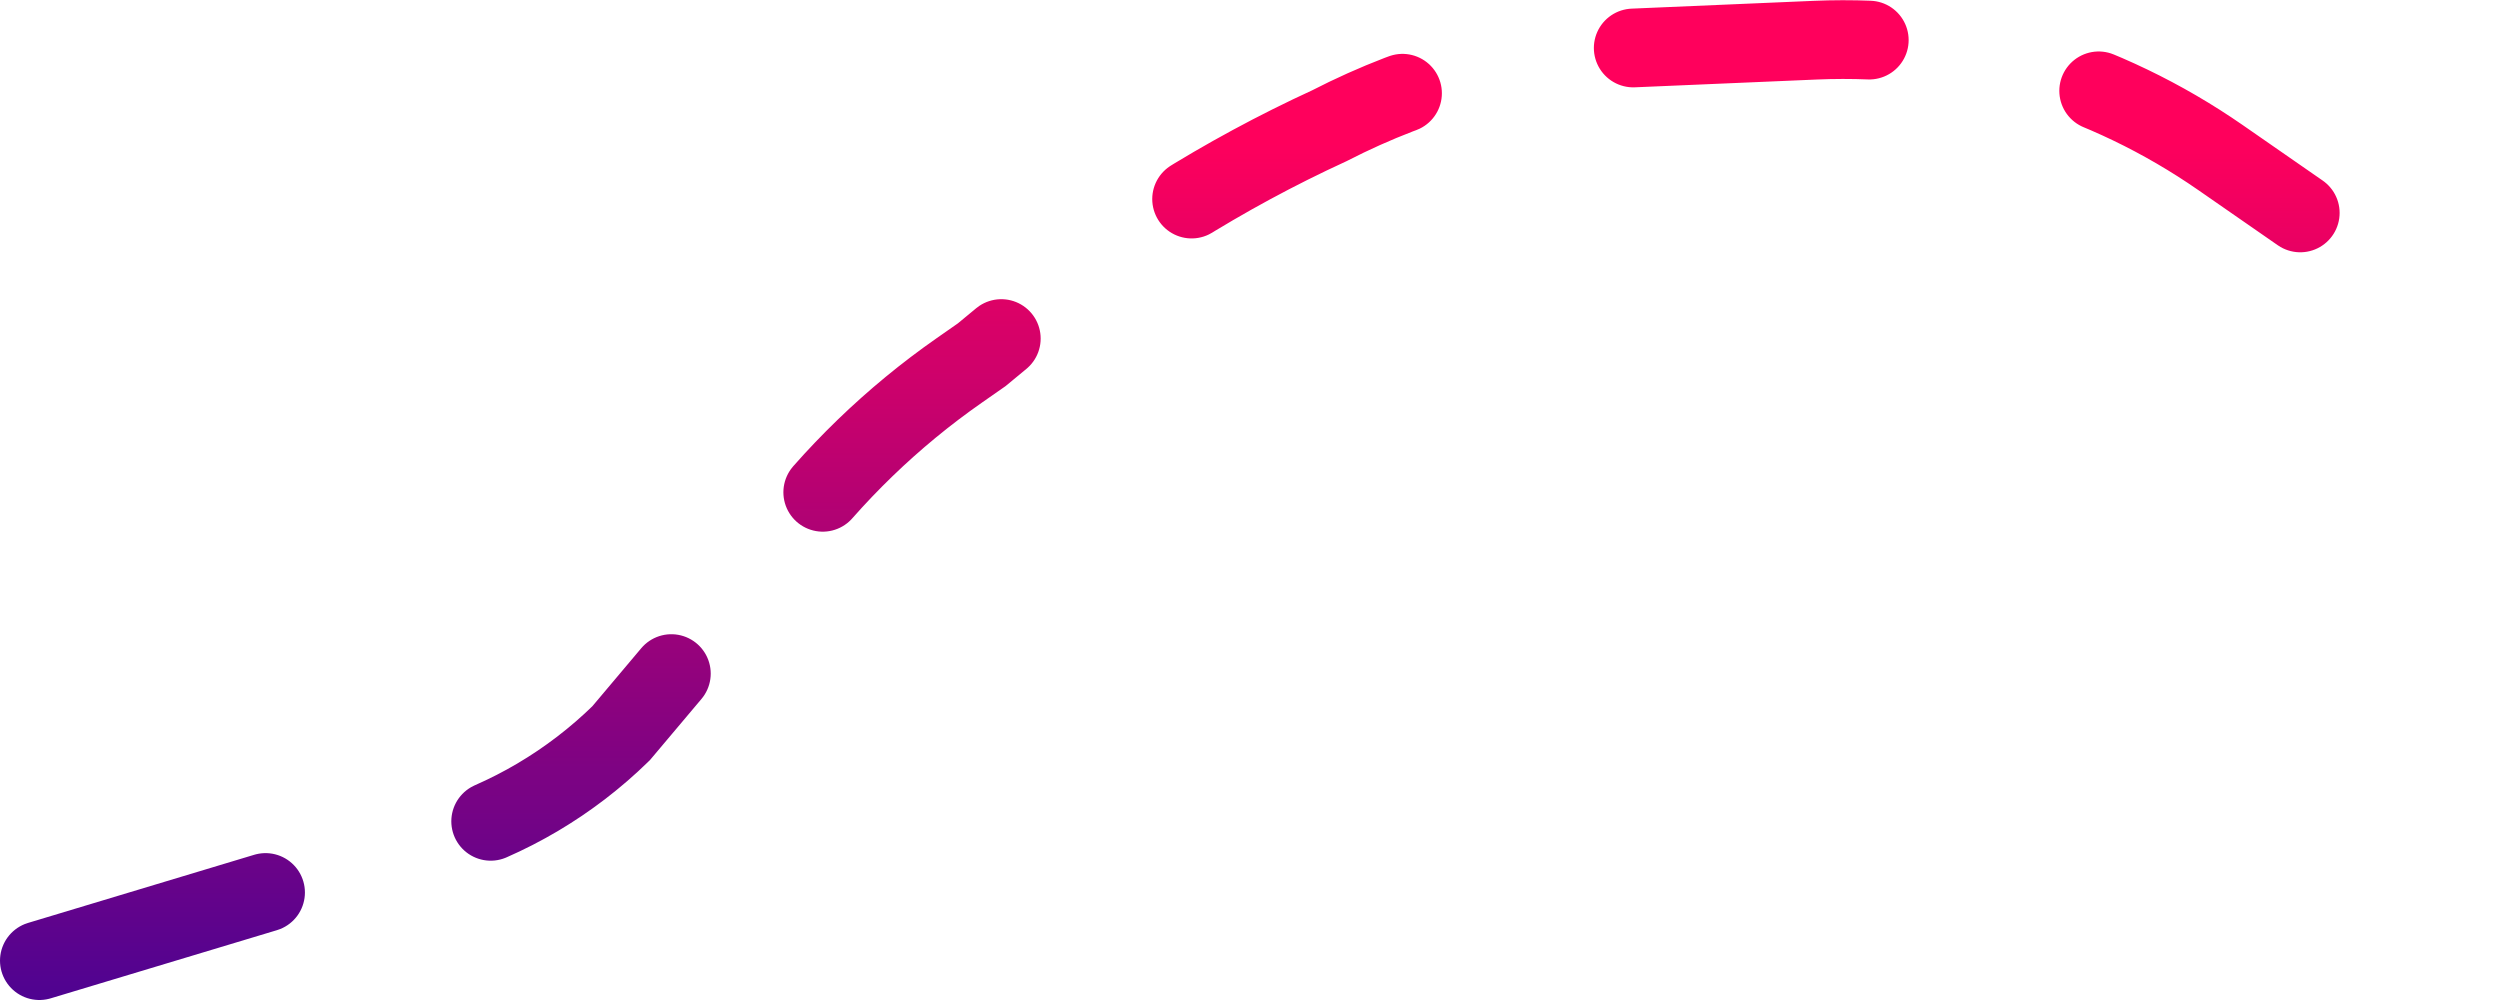
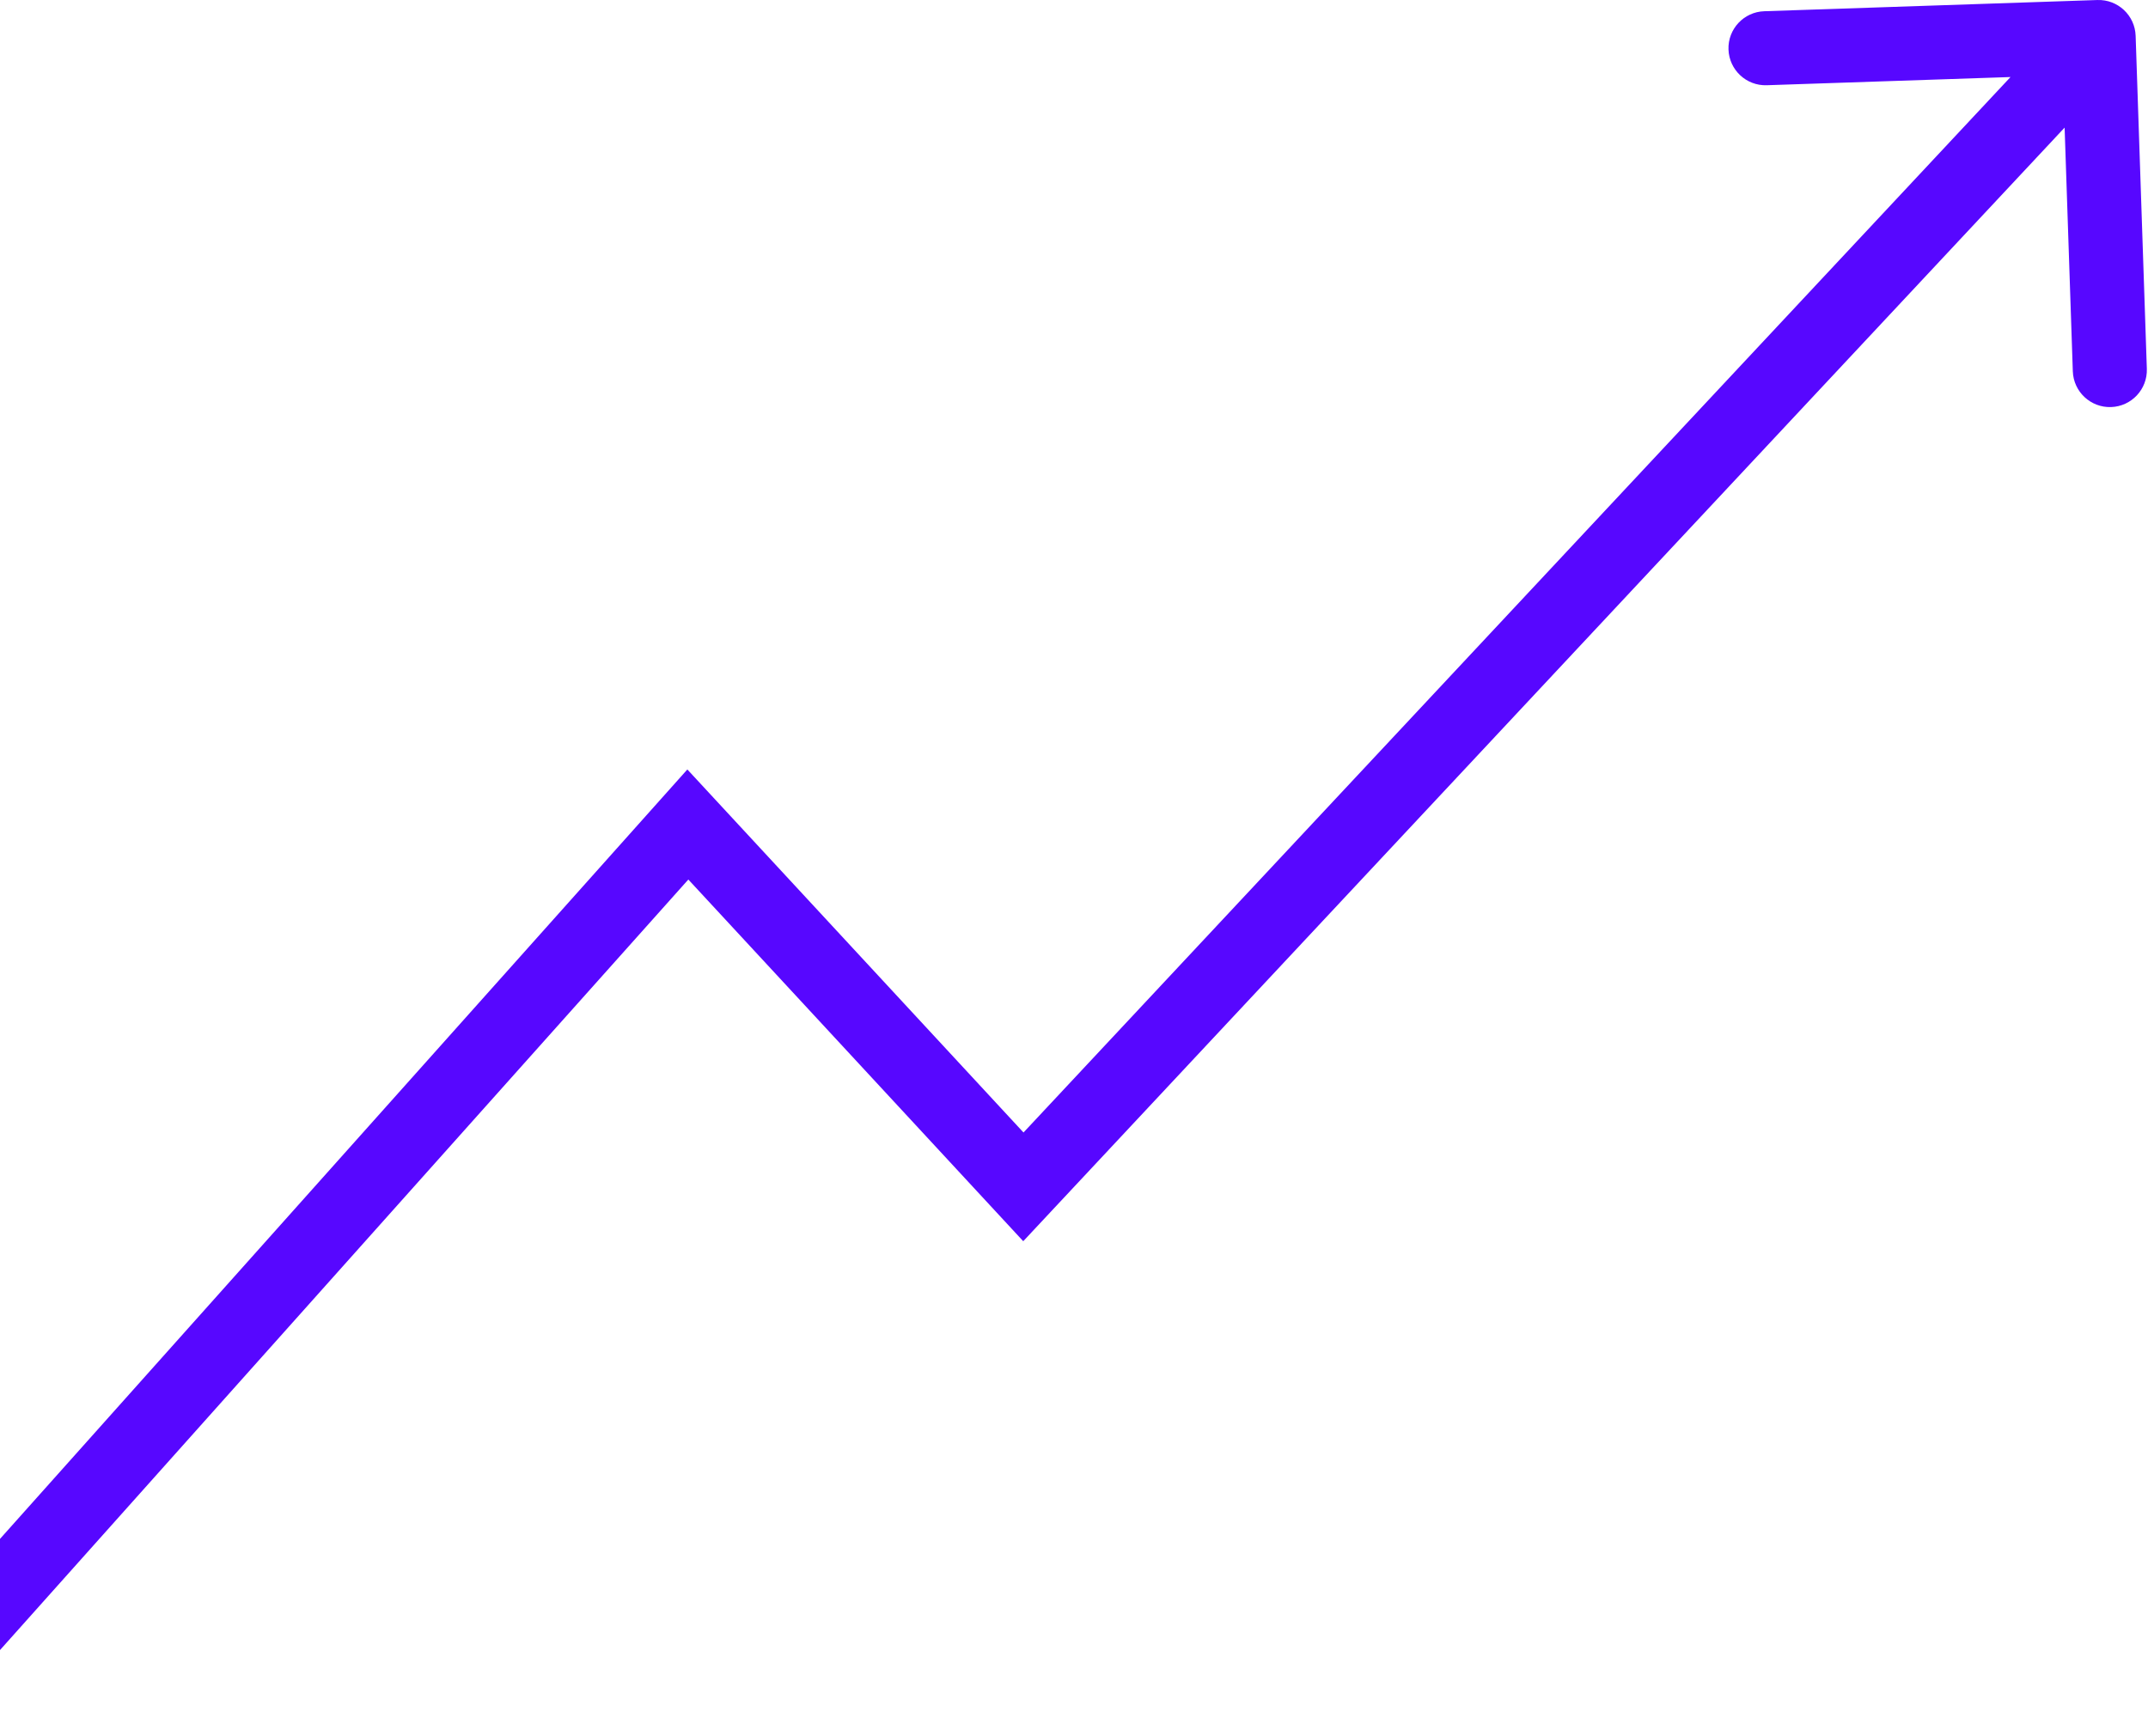
- <svg xmlns="http://www.w3.org/2000/svg" width="1270" height="508" viewBox="0 0 1270 508" fill="none">
-   <path d="M20 488L224.085 426.513C258.471 416.153 289.836 397.621 315.5 372.5V372.5L398.5 274V274C423.342 240.878 453.298 211.922 487.244 188.218L498.713 180.21L525.927 157.705C571.448 120.062 621.682 88.514 675.358 63.857V63.857V63.857C721.239 40.234 771.702 26.857 823.259 24.648L922.081 20.416C959.432 18.817 996.788 23.46 1032.61 34.156V34.156C1066.65 44.321 1098.87 59.82 1128.06 80.077L1250 164.696" stroke="url(#paint0_linear_15_89)" stroke-width="40" stroke-linecap="round" stroke-dasharray="120 120" />
-   <defs>
-     <linearGradient id="paint0_linear_15_89" x1="569.185" y1="69.753" x2="569.185" y2="573.946" gradientUnits="userSpaceOnUse">
-       <stop stop-color="#FF005C" />
-       <stop offset="1" stop-color="#340499" />
-     </linearGradient>
-   </defs>
+ <svg xmlns="http://www.w3.org/2000/svg" width="870" height="703" viewBox="0 0 870 703" fill="none">
+   <path d="M278.595 334.028L289.603 323.838L278.396 311.733L267.408 324.037L278.595 334.028ZM414.494 480.833L403.487 491.023L414.44 502.855L425.451 491.077L414.494 480.833ZM864.992 14.496C864.713 6.216 857.775 -0.27 849.496 0.008L714.572 4.548C706.292 4.827 699.806 11.765 700.085 20.044C700.363 28.324 707.301 34.81 715.581 34.531L835.513 30.496L839.548 150.428C839.827 158.708 846.765 165.194 855.044 164.915C863.324 164.637 869.81 157.699 869.531 149.419L864.992 14.496ZM-30.812 702.992L289.783 344.02L267.408 324.037L-53.188 683.008L-30.812 702.992ZM267.588 344.218L403.487 491.023L425.502 470.643L289.603 323.838L267.588 344.218ZM425.451 491.077L860.957 25.244L839.043 4.756L403.537 470.589L425.451 491.077Z" fill="#5707FF" />
</svg>
